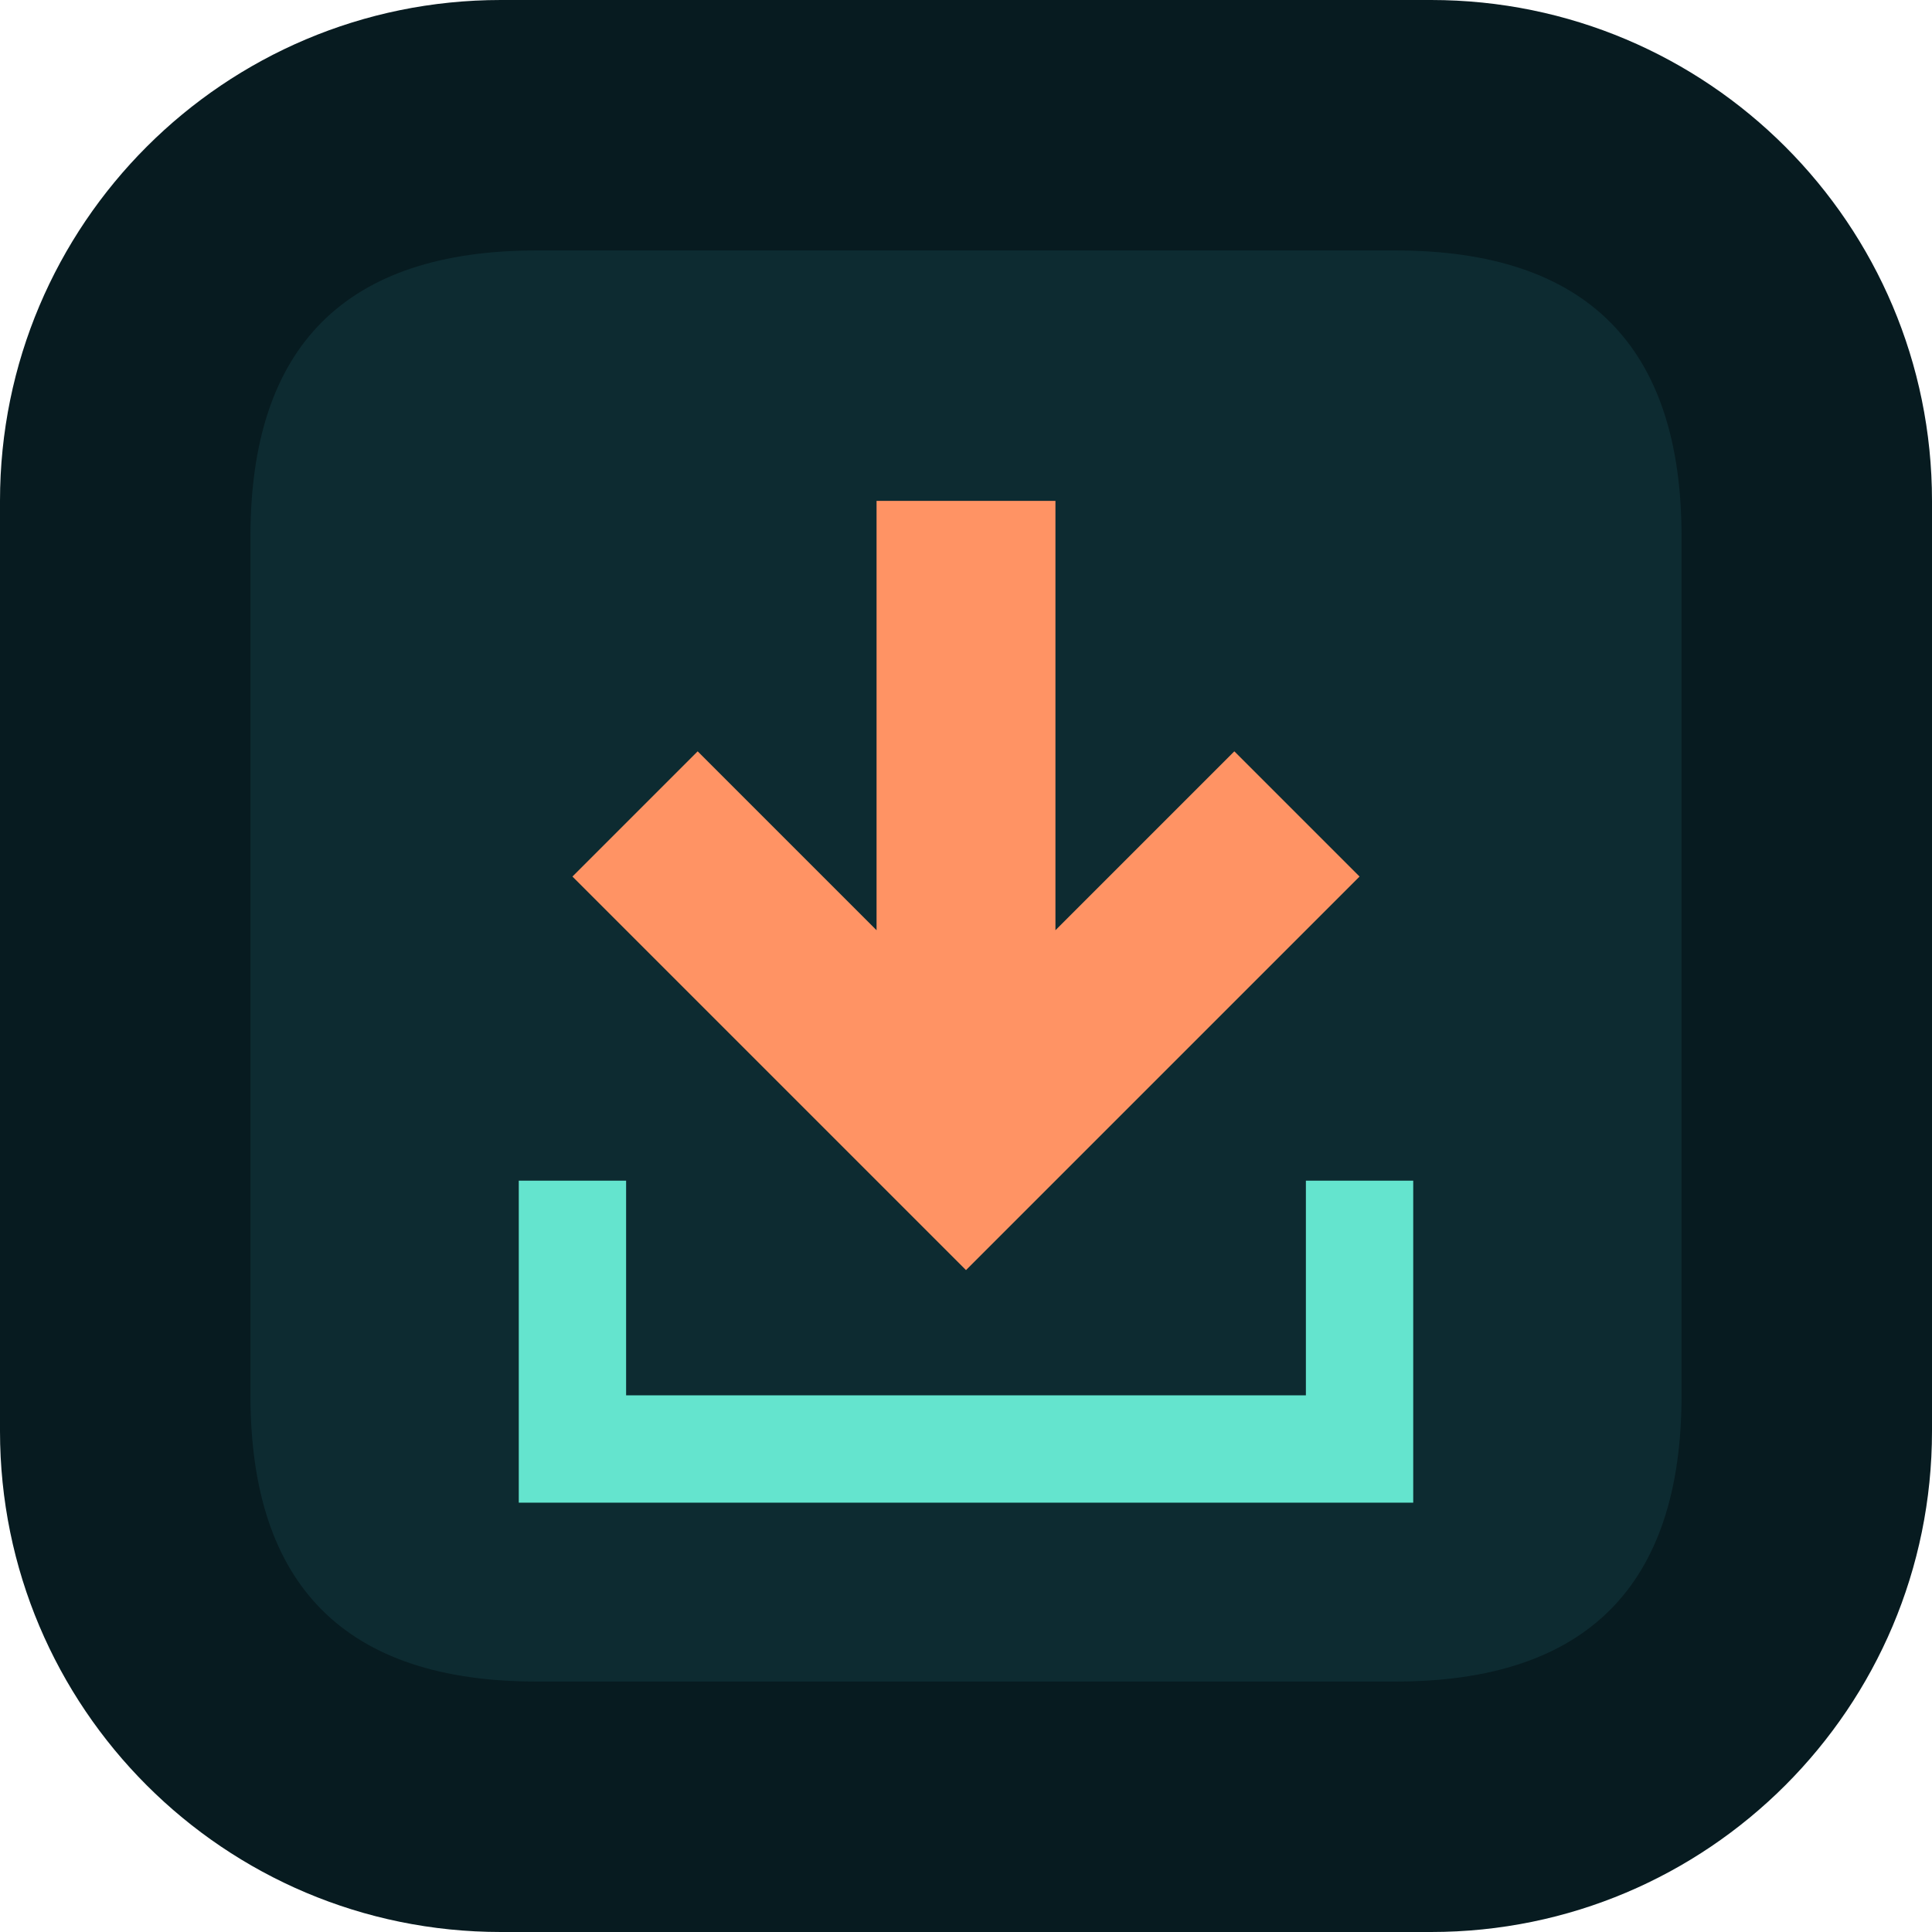
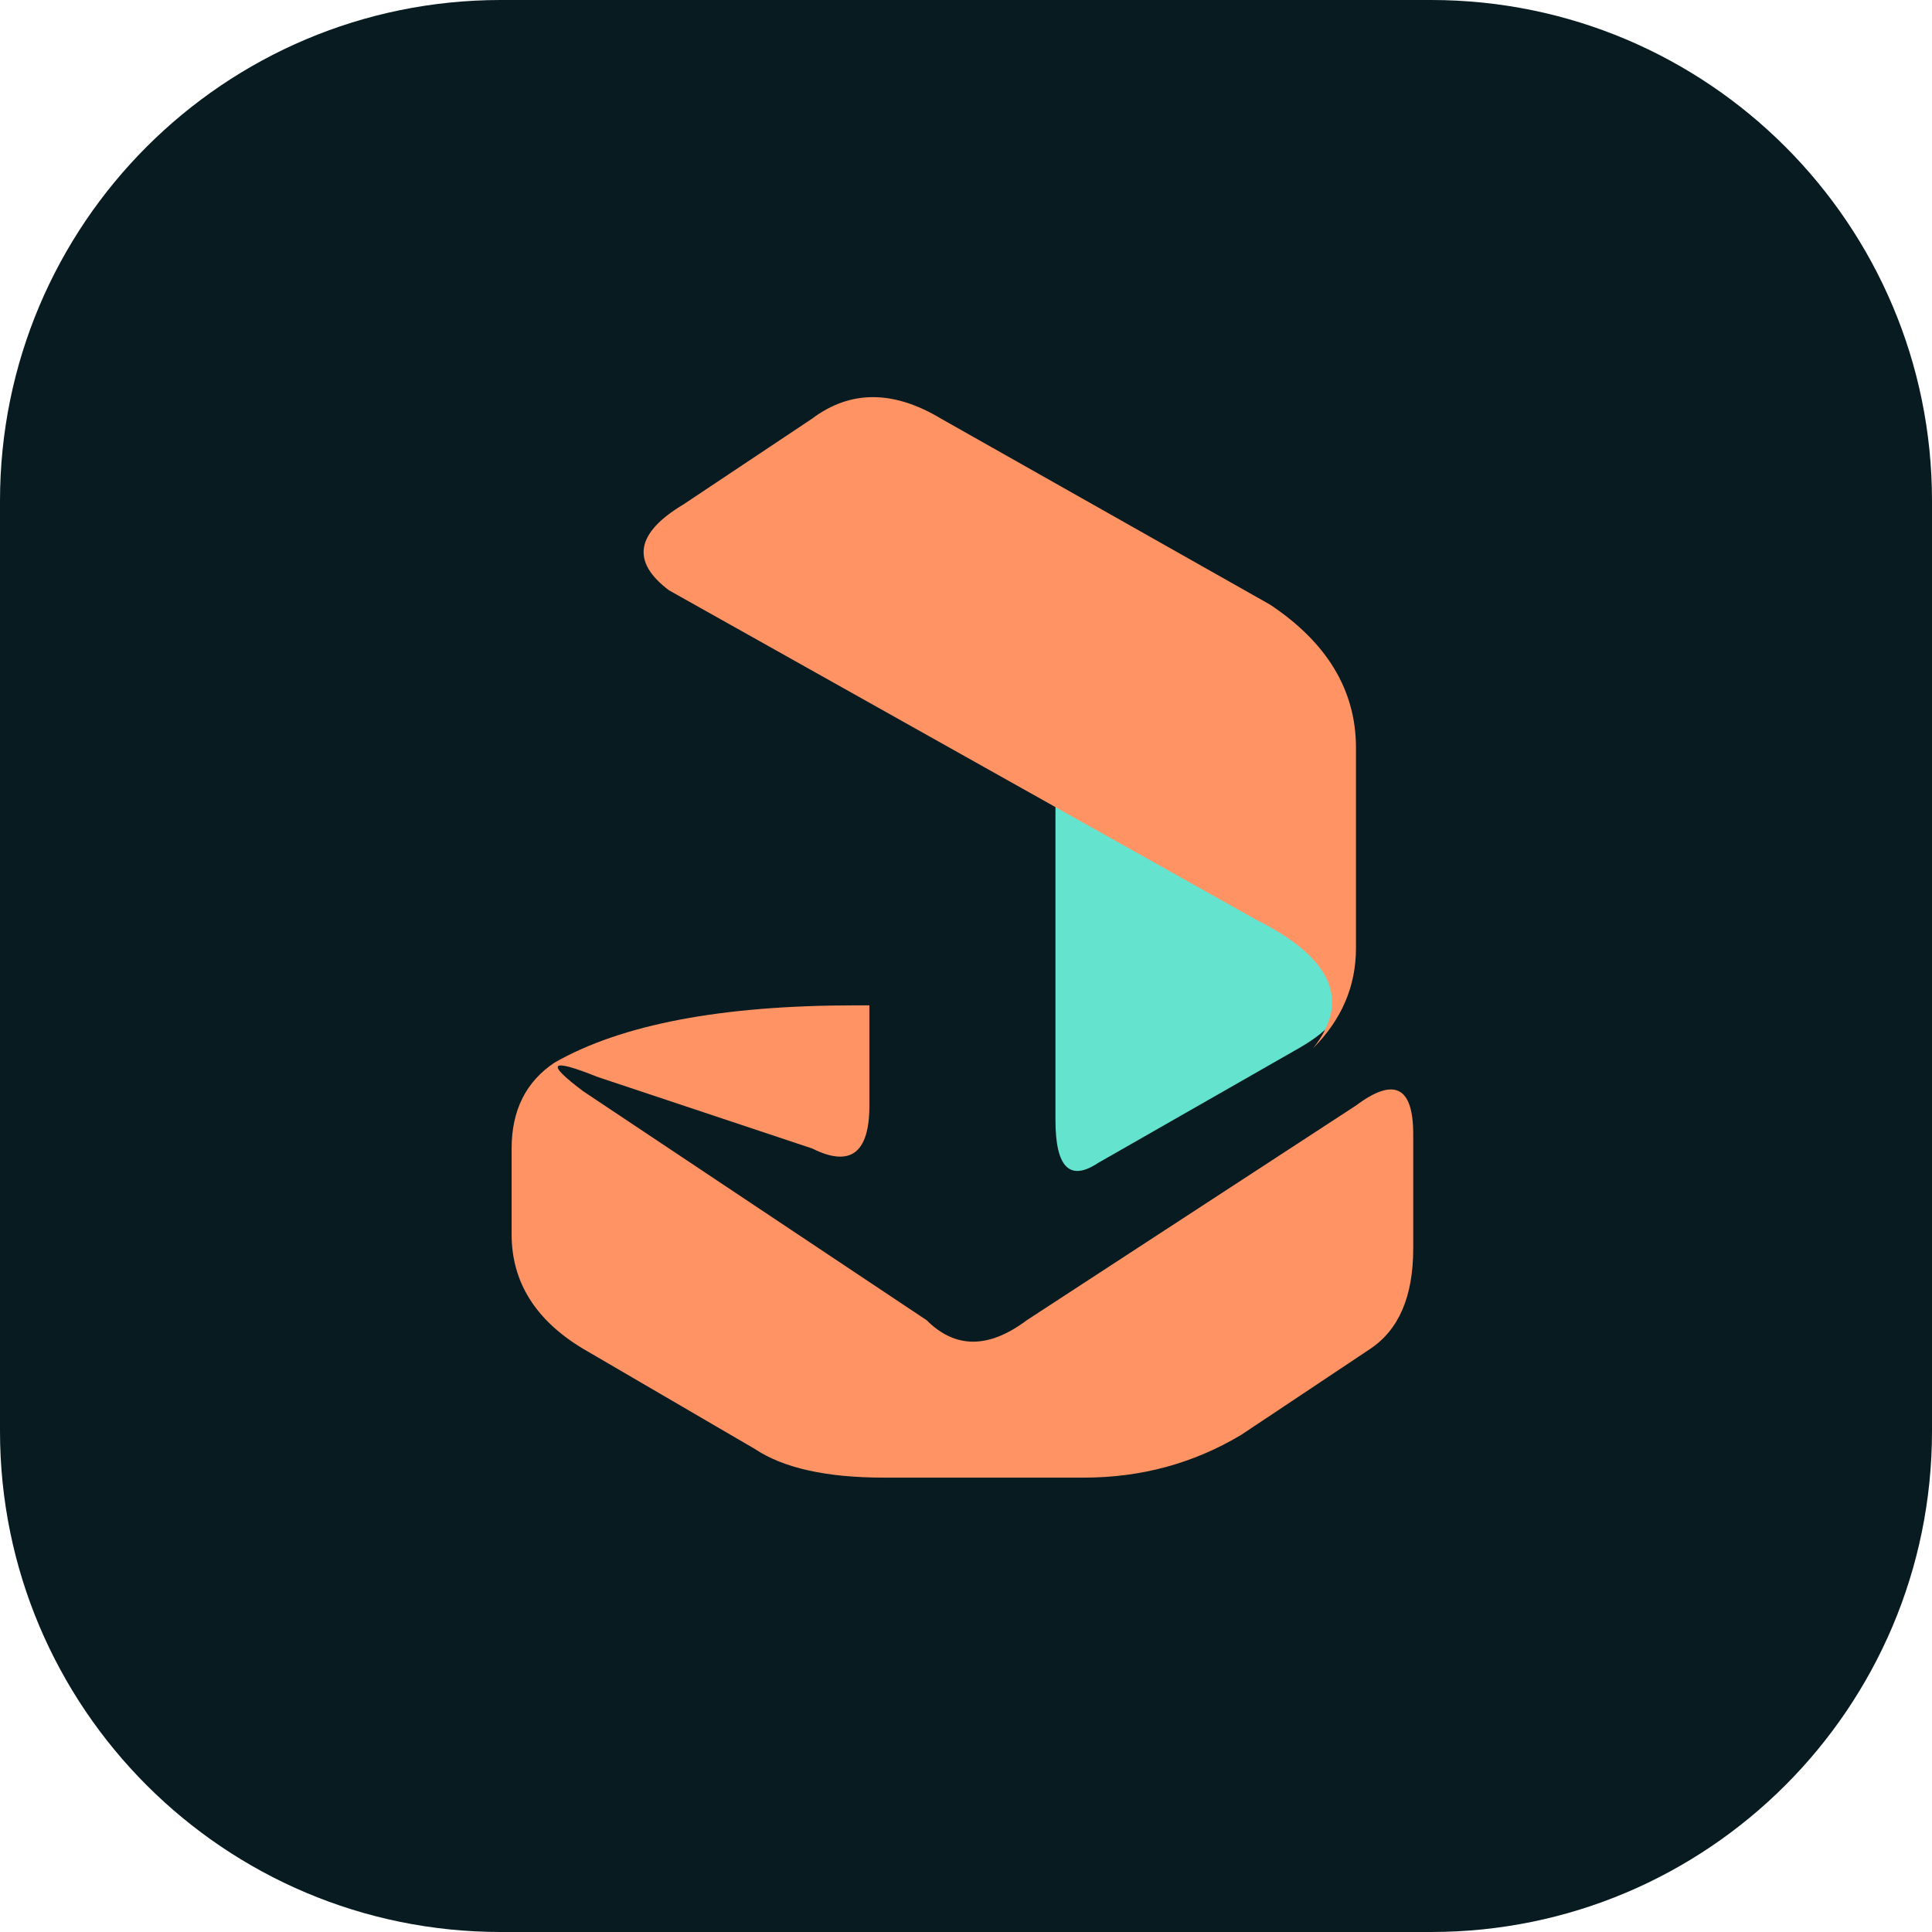
<svg xmlns="http://www.w3.org/2000/svg" viewBox="0 0 108 108" role="img" aria-label="MXGE Loader">
  <rect width="108" height="108" rx="28" fill="#071B20" />
-   <path fill="#0D2B31" d="M30 14h48q16 0 16 16v48q0 16-16 16H30q-16 0-16-16V30q0-16 16-16Z" />
-   <path fill="#FF9364" d="M49 28h10v24l10-10 7 7-22 22-22-22 7-7 10 10Z" />
-   <path fill="#64E4CE" d="M29 66h6v12h38V66h6v18H29Z" />
+   <g transform="translate(11 9) scale(.8)">
+     <path fill="#64E4CE" d="M60,44 L76,53 Q84,58 77,62 L63,70 Q60,72 60,67 Z" />
+     <path fill="#FF9364" d="M34,24 L43,18 Q47,15 52,18 L75,31 Q81,35 81,41 L81,55 Q81,59 78,62 Q82,57 74,53 L33,30 Q29,27 34,24 Z" />
+     <path fill="#FF9364" d="M46,59 Q32,59 25,63 Q22,65 22,69 L22,75 Q22,80 27,83 L39,90 Q42,92 48,92 L62,92 Q68,92 73,89 L82,83 Q85,81 85,76 L85,68 Q85,63 81,66 L58,81 Q54,84 51,81 L27,65 Q23,62 28,64 L43,69 Q47,71 47,66 L47,59 Z" />
+   </g>
</svg>
